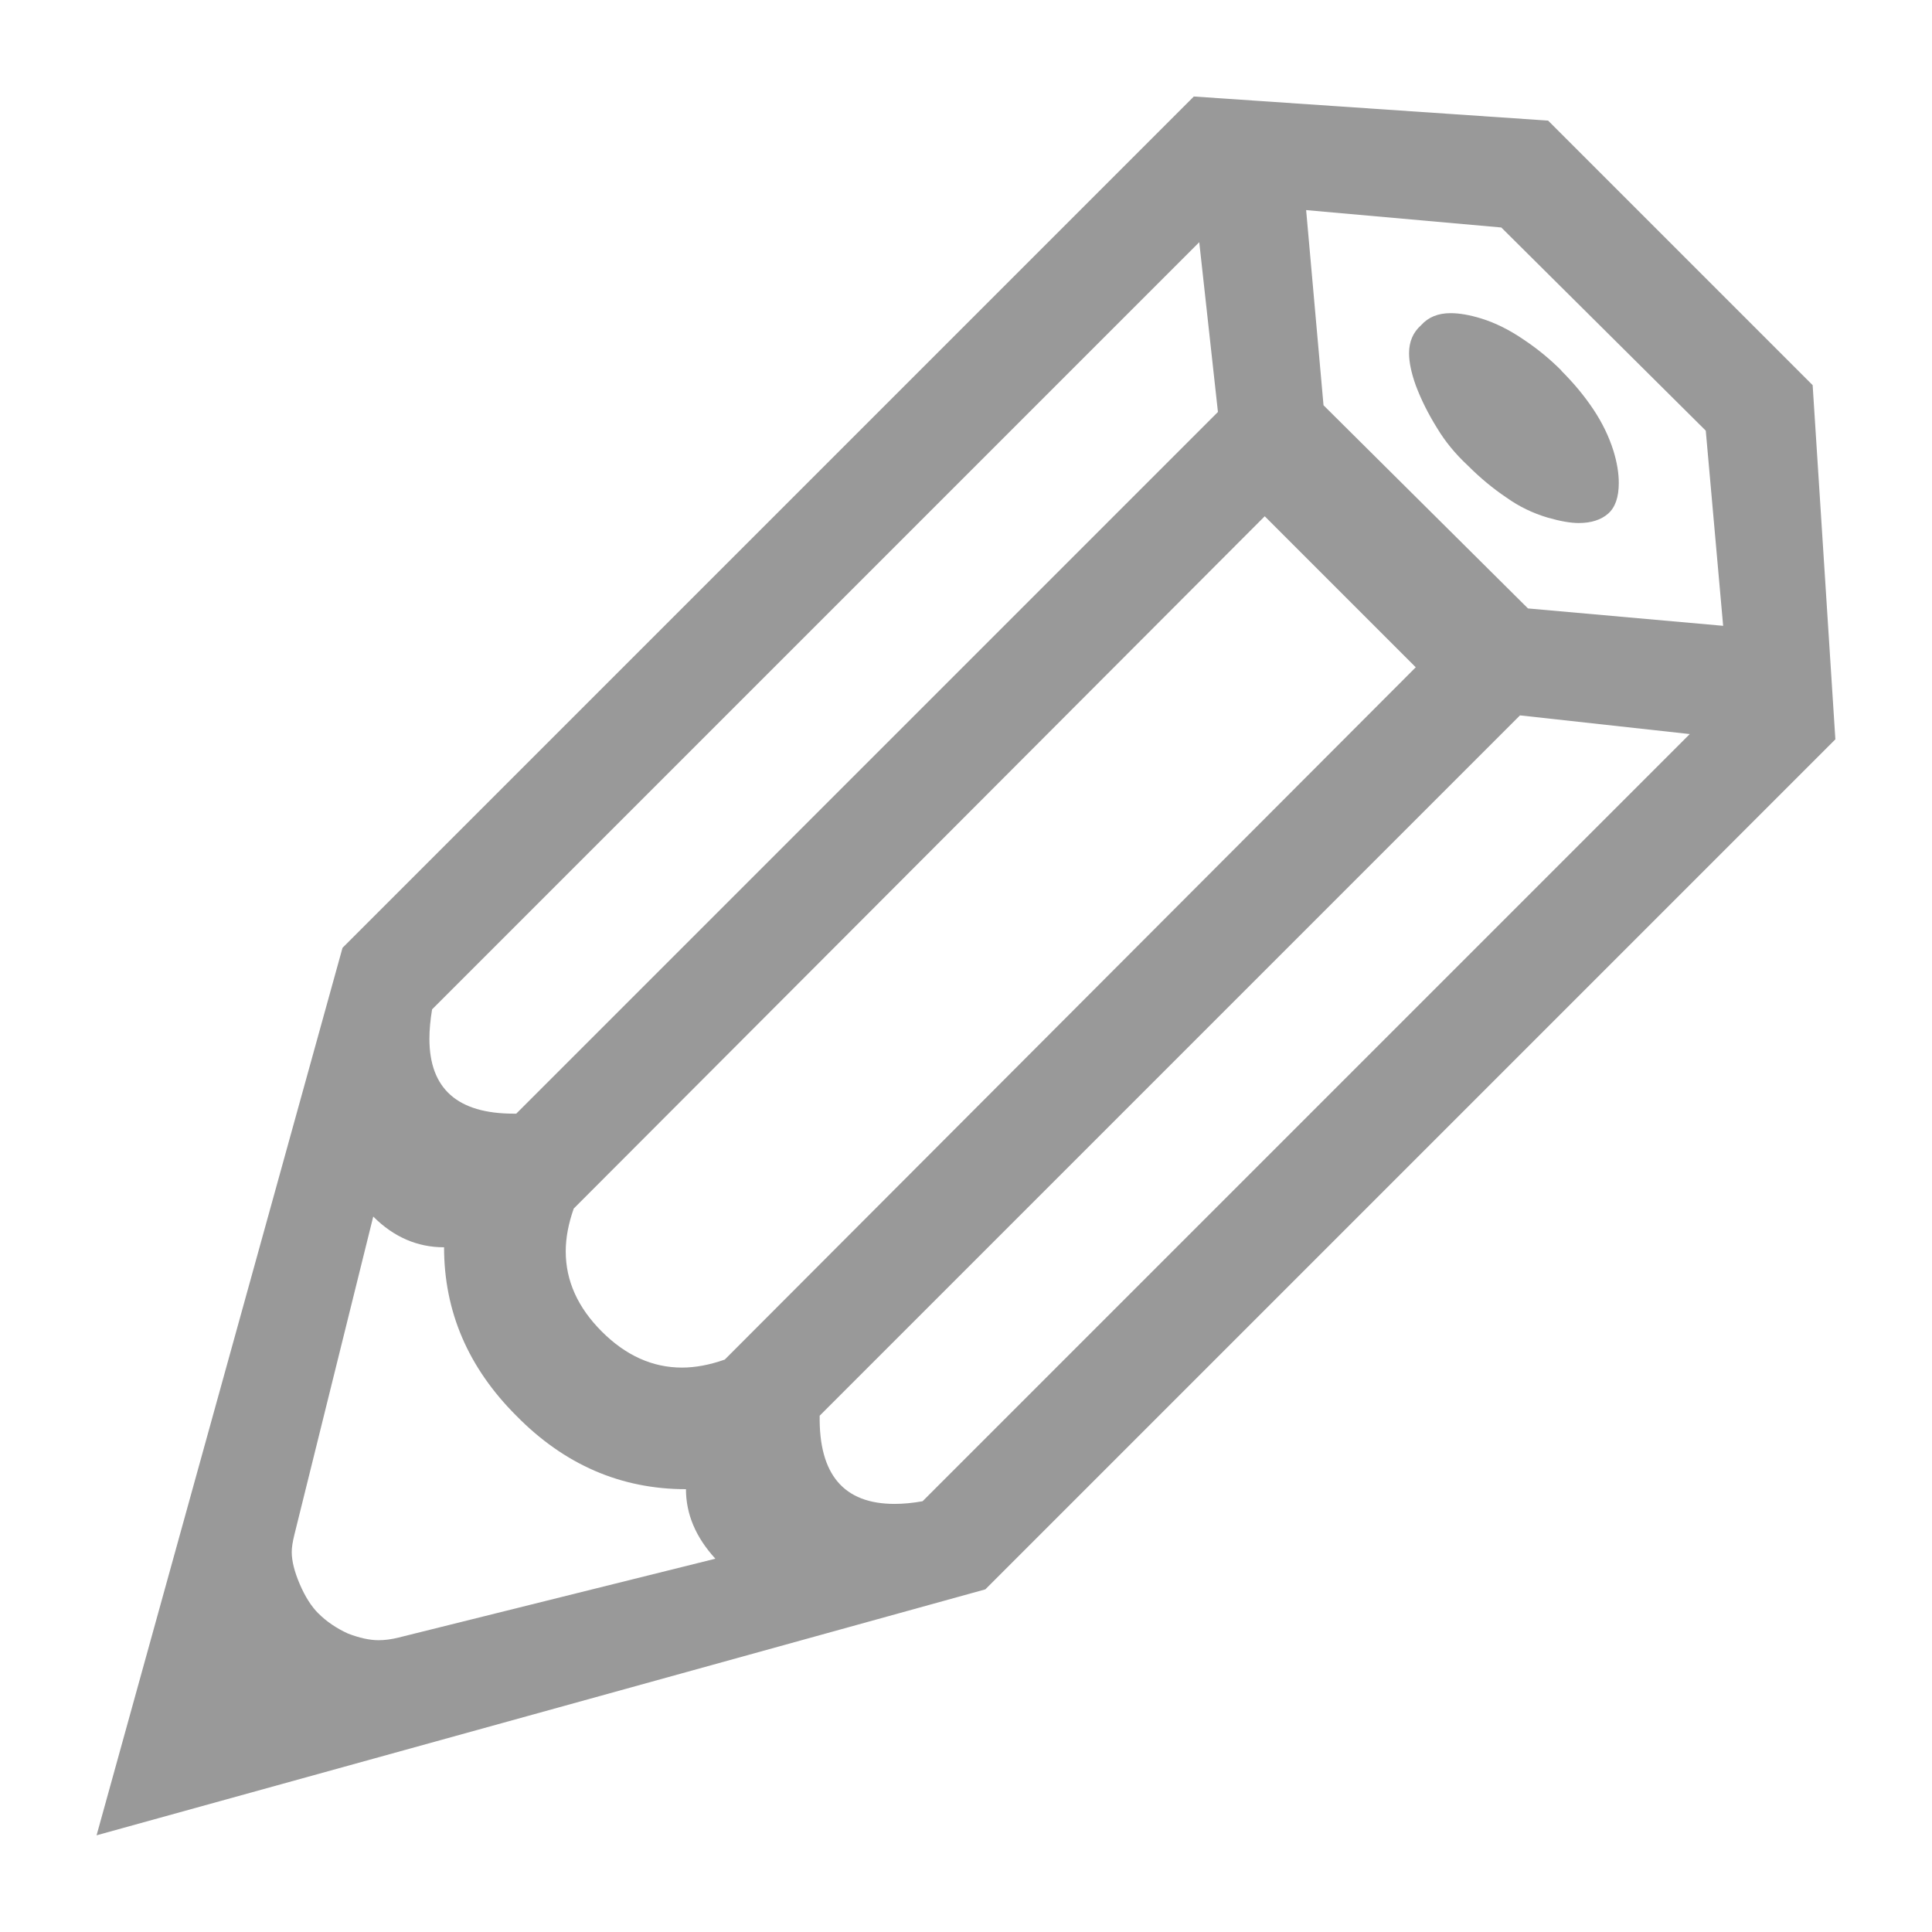
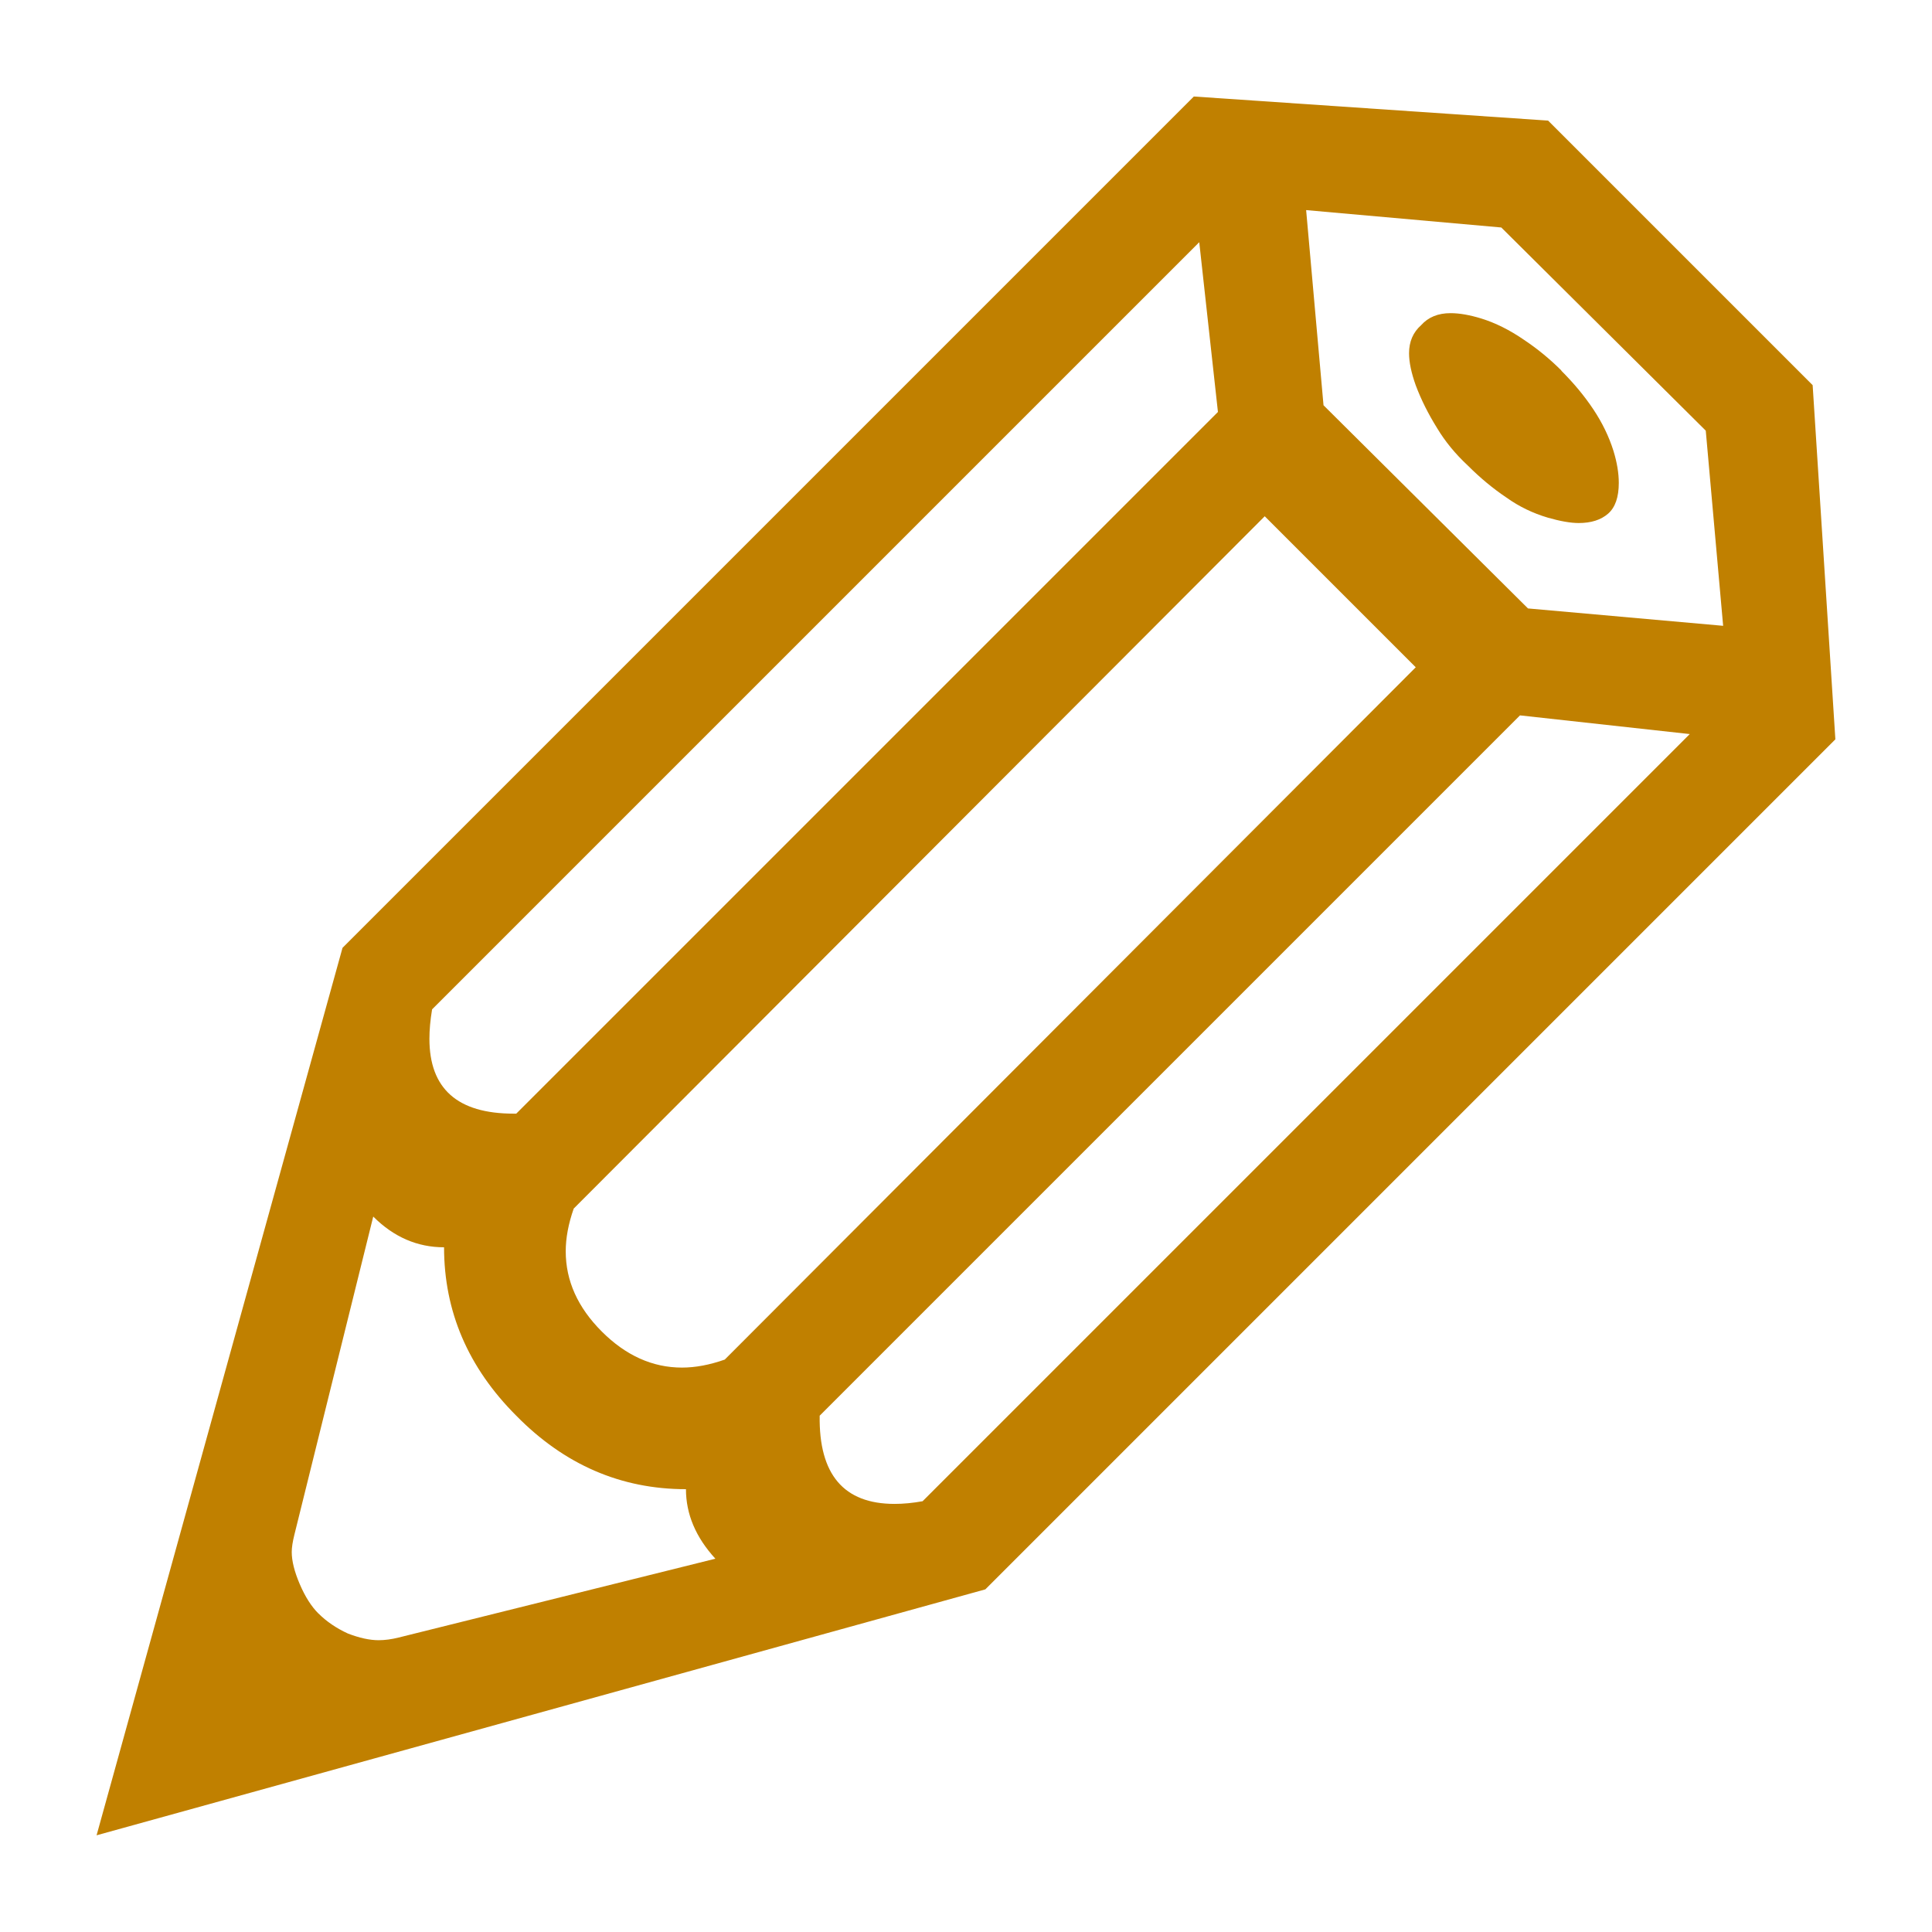
<svg xmlns="http://www.w3.org/2000/svg" width="28.222mm" height="28.222mm" viewBox="0 0 100 100" id="svg2" version="1.1">
  <defs id="defs4" />
  <g id="layer1" transform="translate(-195.6975,-274.3544)">
-     <g style="font-style:normal;font-weight:normal;font-size:40px;line-height:125%;font-family:Sans;letter-spacing:0px;word-spacing:0px;fill:#999999;fill-opacity:1;stroke:none;stroke-width:1px;stroke-linecap:butt;stroke-linejoin:miter;stroke-opacity:1" id="text4136" transform="matrix(-3.54189,0,0,3.54189,1001.546,-938.8584)">
-       <path d="m 222.866,366.112 q 0.156,-0.156 0.273,-0.43 0.117,-0.273 0.117,-0.469 0,-0.098 -0.039,-0.254 l -1.152,-4.648 q -0.449,0.449 -1.035,0.449 0,1.406 -1.055,2.461 -1.055,1.074 -2.48,1.074 0,0.547 -0.43,1.016 l 4.629,1.152 q 0.156,0.039 0.293,0.039 0.195,0 0.449,-0.098 0.254,-0.117 0.43,-0.293 z m -17.676,-14.688 2.988,-2.969 0.254,-2.852 -2.852,0.254 -2.988,2.969 -0.254,2.852 2.852,-0.254 z m -0.293,-7.129 5.176,-0.352 12.441,12.441 3.594,12.969 -12.988,-3.594 -12.422,-12.422 0.332,-5.176 3.867,-3.867 z m 4.824,4.258 10.254,10.254 0.039,0 q 1.23,0 1.23,-1.094 0,-0.195 -0.039,-0.43 l -11.211,-11.211 -0.273,2.48 z m 7.832,13.965 q 0.645,0 1.172,-0.527 0.527,-0.527 0.527,-1.172 0,-0.293 -0.117,-0.625 l -10.098,-10.117 -2.207,2.207 10.098,10.117 q 0.332,0.117 0.625,0.117 z m -12.852,-14.57 q 0.254,-0.254 0.547,-0.449 0.312,-0.215 0.625,-0.312 0.254,-0.078 0.449,-0.078 0.273,0 0.43,0.176 0.176,0.156 0.176,0.41 0,0.195 -0.098,0.469 -0.117,0.312 -0.312,0.625 -0.176,0.293 -0.449,0.547 -0.273,0.273 -0.566,0.469 -0.273,0.195 -0.605,0.293 -0.273,0.078 -0.449,0.078 -0.273,0 -0.43,-0.137 -0.156,-0.137 -0.156,-0.449 0,-0.215 0.078,-0.469 0.098,-0.312 0.293,-0.605 0.195,-0.293 0.469,-0.566 z m 0.605,5.039 -2.48,0.273 11.211,11.211 q 0.215,0.039 0.41,0.039 1.113,0 1.094,-1.289 l -10.234,-10.234 z" style="fill:#999999;fill-opacity:1" id="path4141" />
+     <g style="font-style:normal;font-weight:normal;font-size:40px;line-height:125%;font-family:Sans;letter-spacing:0px;word-spacing:0px;fill:#c08000;fill-opacity:1;stroke:none;stroke-width:1px;stroke-linecap:butt;stroke-linejoin:miter;stroke-opacity:1" id="text4136" transform="matrix(-3.54189,0,0,3.54189,1001.546,-938.8584)">
+       <path d="m 222.866,366.112 q 0.156,-0.156 0.273,-0.43 0.117,-0.273 0.117,-0.469 0,-0.098 -0.039,-0.254 l -1.152,-4.648 q -0.449,0.449 -1.035,0.449 0,1.406 -1.055,2.461 -1.055,1.074 -2.48,1.074 0,0.547 -0.43,1.016 l 4.629,1.152 q 0.156,0.039 0.293,0.039 0.195,0 0.449,-0.098 0.254,-0.117 0.43,-0.293 z m -17.676,-14.688 2.988,-2.969 0.254,-2.852 -2.852,0.254 -2.988,2.969 -0.254,2.852 2.852,-0.254 z m -0.293,-7.129 5.176,-0.352 12.441,12.441 3.594,12.969 -12.988,-3.594 -12.422,-12.422 0.332,-5.176 3.867,-3.867 z m 4.824,4.258 10.254,10.254 0.039,0 q 1.23,0 1.23,-1.094 0,-0.195 -0.039,-0.43 l -11.211,-11.211 -0.273,2.48 z m 7.832,13.965 q 0.645,0 1.172,-0.527 0.527,-0.527 0.527,-1.172 0,-0.293 -0.117,-0.625 l -10.098,-10.117 -2.207,2.207 10.098,10.117 q 0.332,0.117 0.625,0.117 z m -12.852,-14.57 q 0.254,-0.254 0.547,-0.449 0.312,-0.215 0.625,-0.312 0.254,-0.078 0.449,-0.078 0.273,0 0.43,0.176 0.176,0.156 0.176,0.41 0,0.195 -0.098,0.469 -0.117,0.312 -0.312,0.625 -0.176,0.293 -0.449,0.547 -0.273,0.273 -0.566,0.469 -0.273,0.195 -0.605,0.293 -0.273,0.078 -0.449,0.078 -0.273,0 -0.43,-0.137 -0.156,-0.137 -0.156,-0.449 0,-0.215 0.078,-0.469 0.098,-0.312 0.293,-0.605 0.195,-0.293 0.469,-0.566 z m 0.605,5.039 -2.48,0.273 11.211,11.211 q 0.215,0.039 0.41,0.039 1.113,0 1.094,-1.289 l -10.234,-10.234 z" style="fill:#c08000;fill-opacity:1" id="path4141" />
    </g>
  </g>
</svg>
